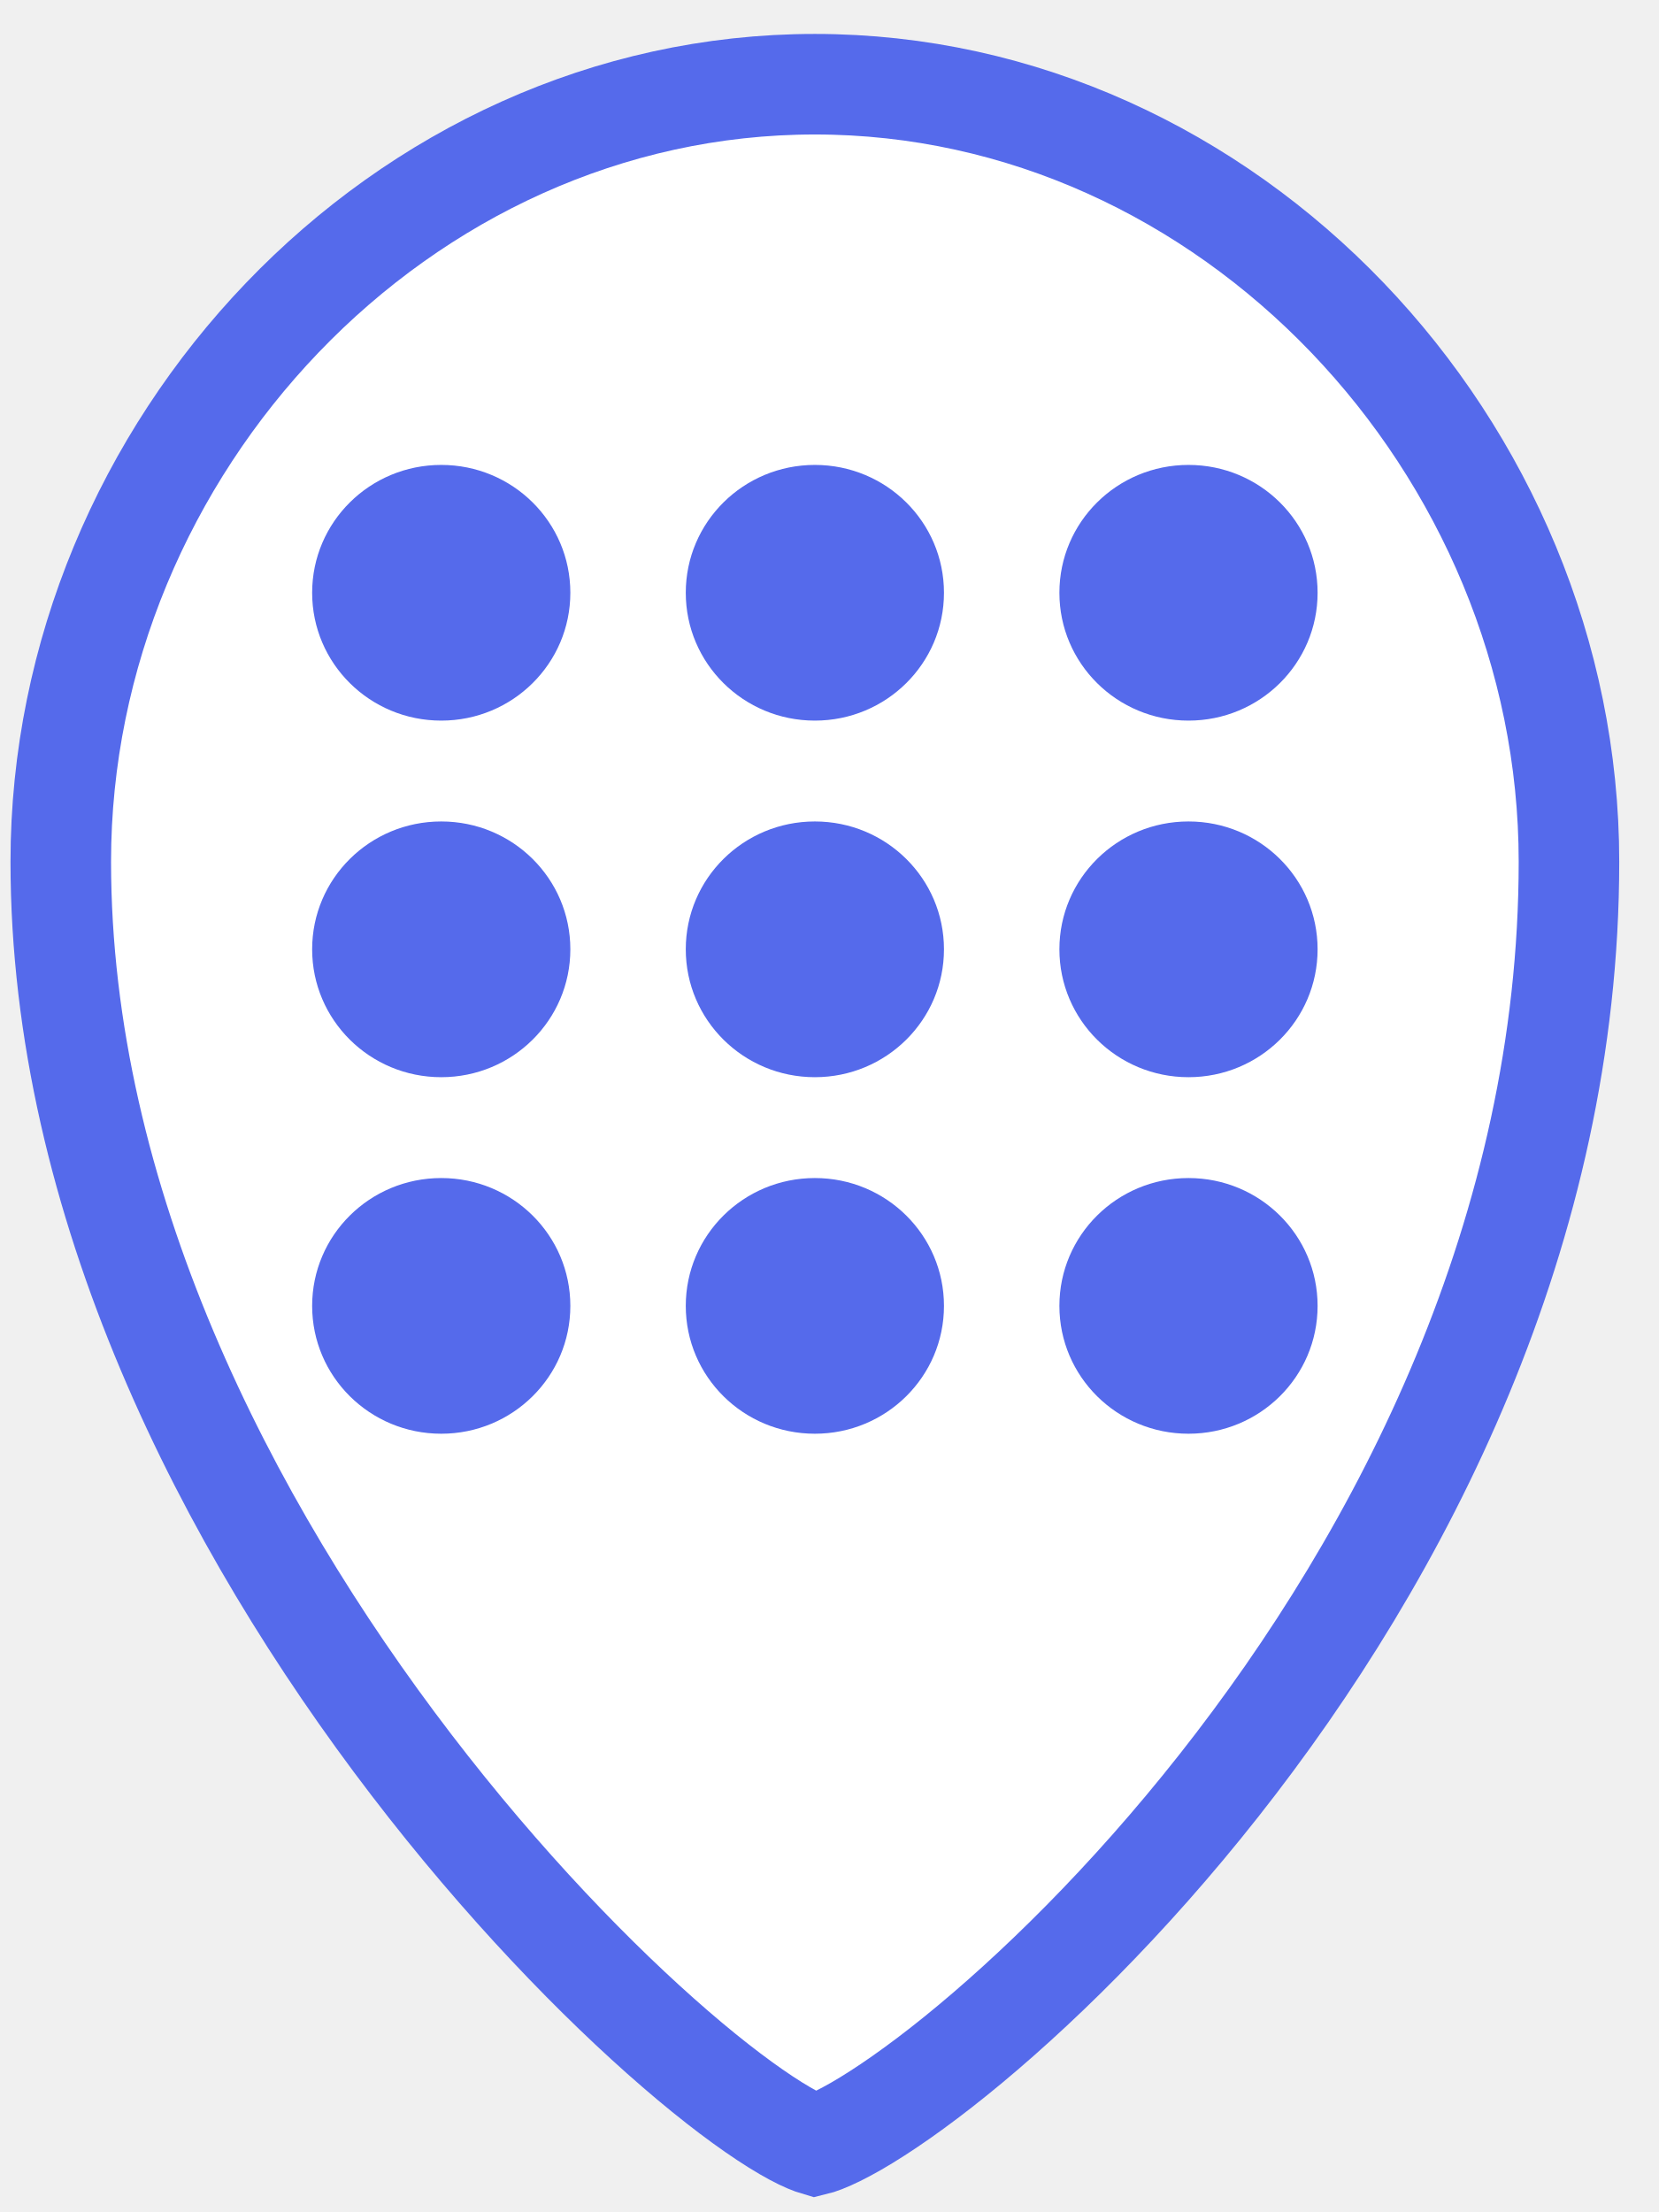
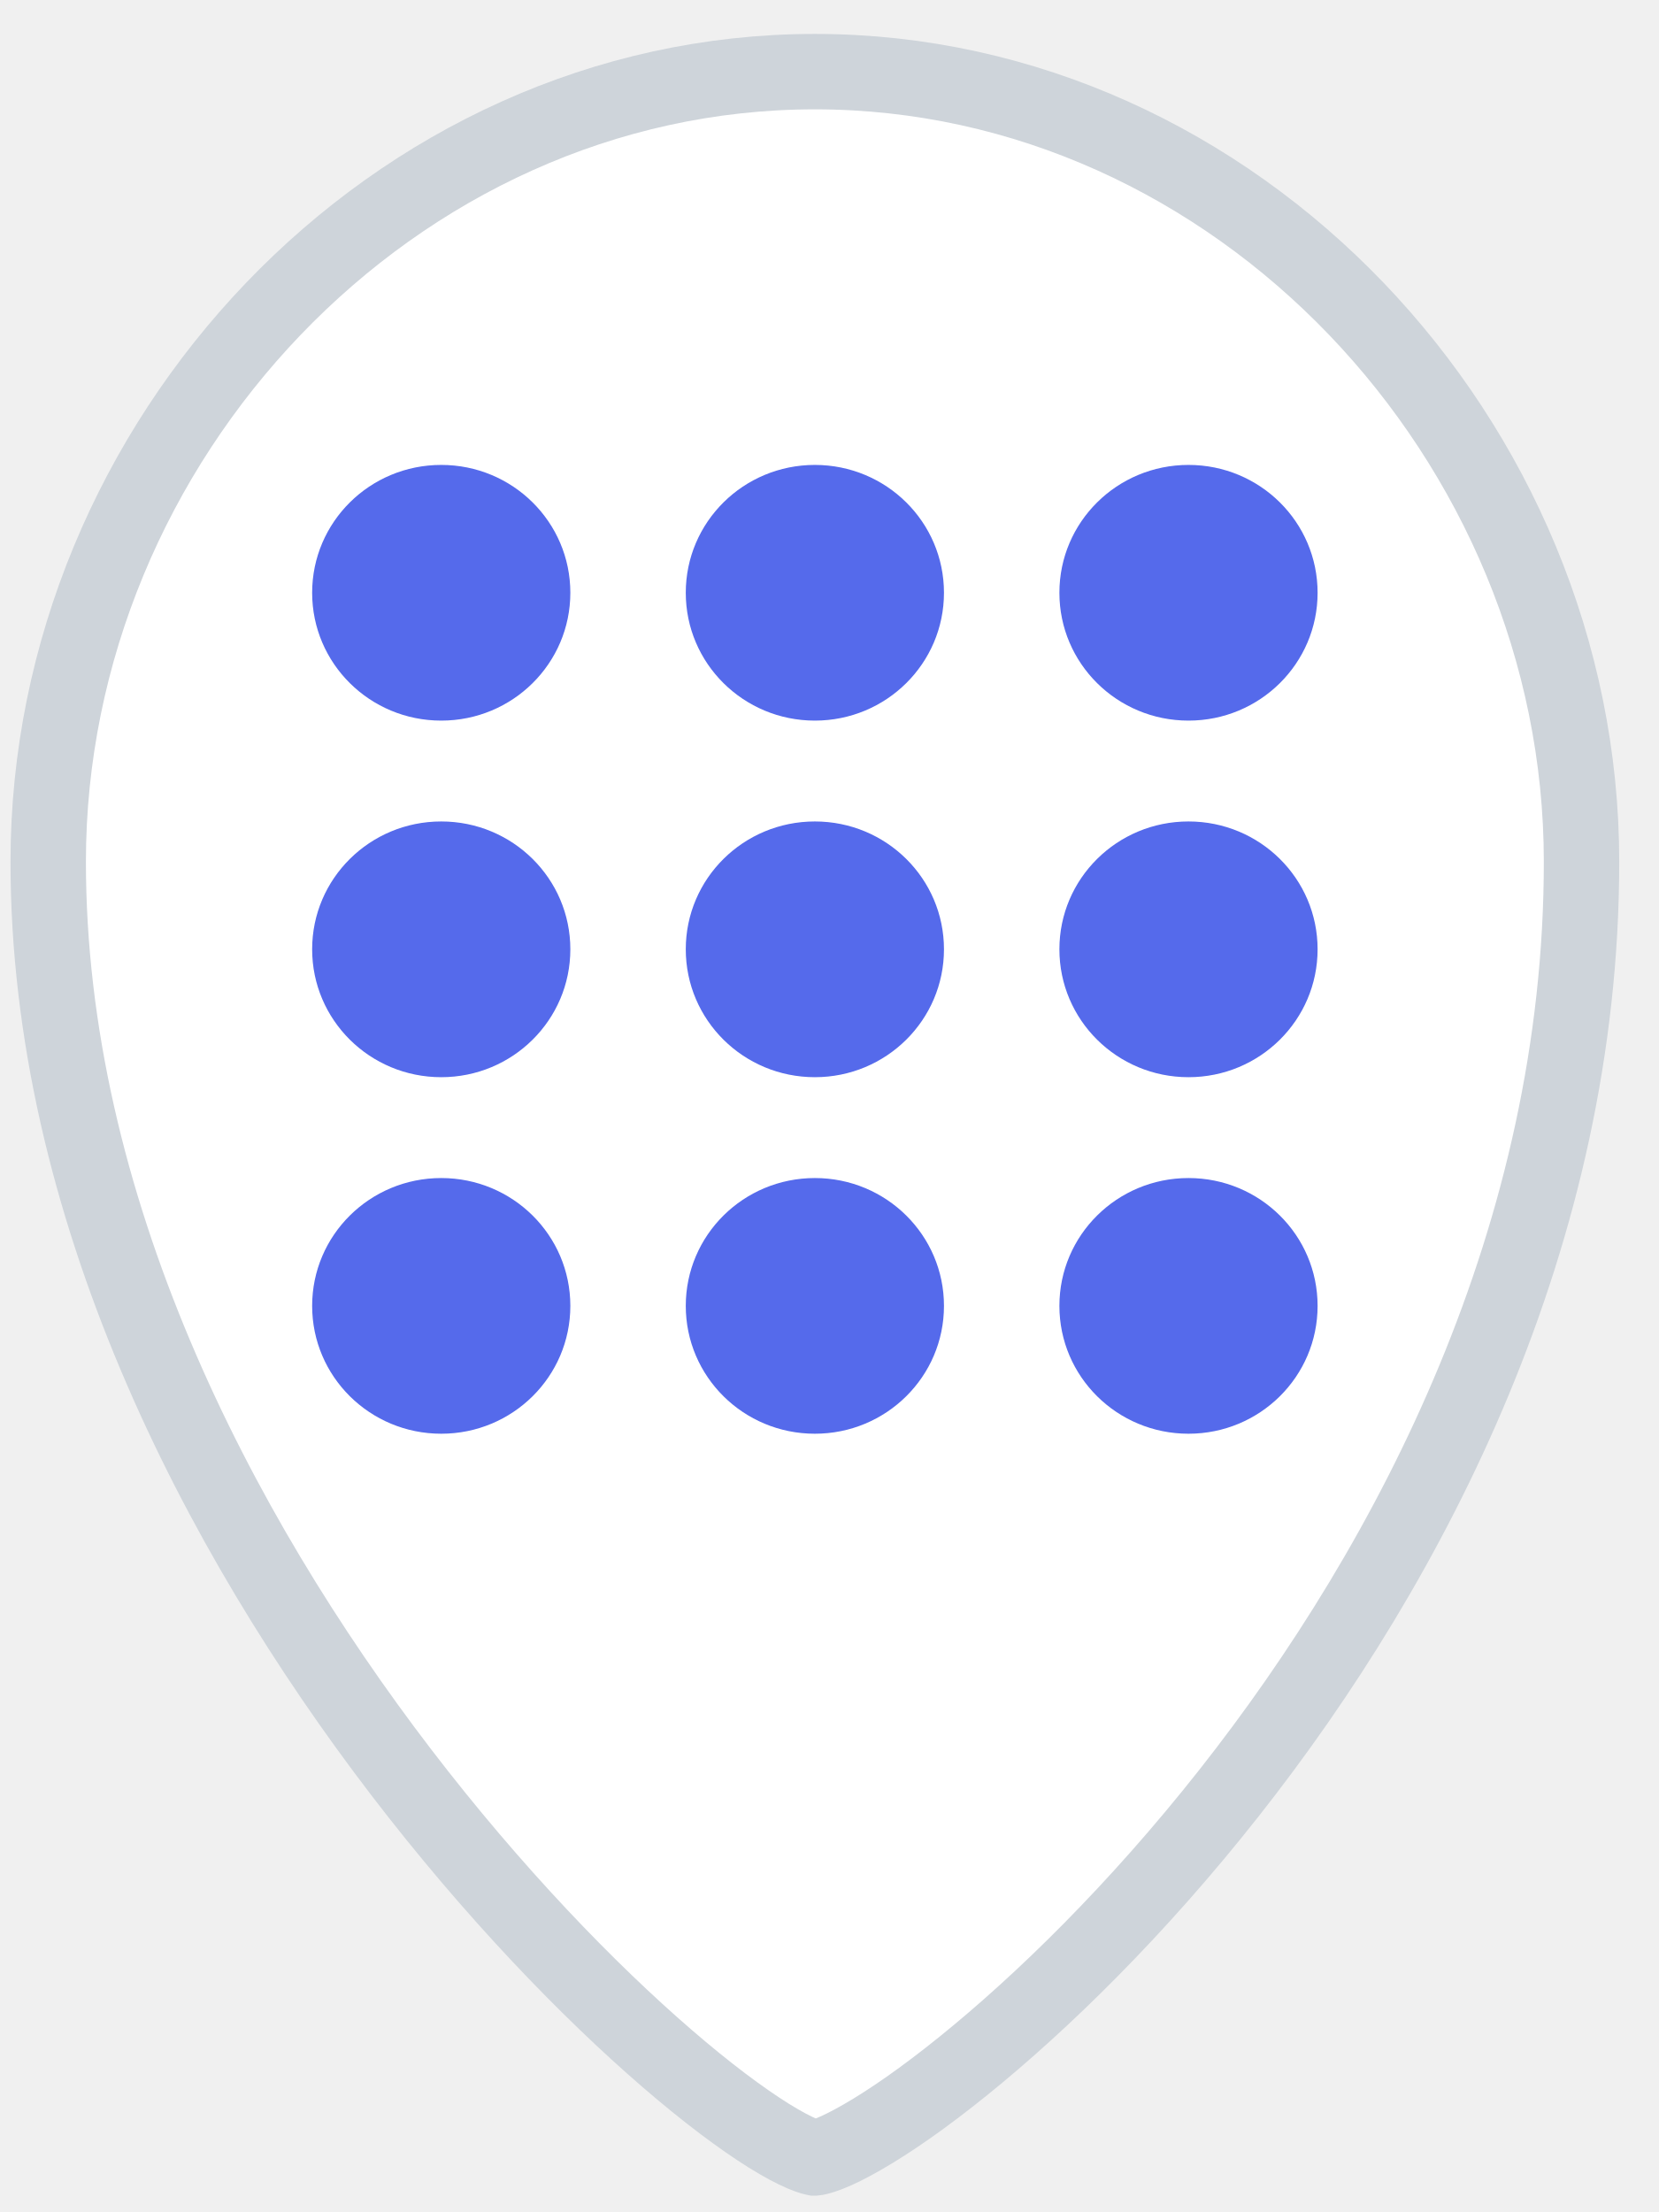
<svg xmlns="http://www.w3.org/2000/svg" width="33" height="44" viewBox="0 0 33 44" fill="none">
-   <path d="M31.209 17.14C31.209 24.476 27.89 30.896 24.247 35.516C22.43 37.821 20.551 39.652 19.007 40.899C18.234 41.523 17.558 41.99 17.028 42.295C16.763 42.447 16.549 42.55 16.388 42.613C16.3 42.647 16.245 42.663 16.216 42.67C16.189 42.662 16.138 42.646 16.059 42.612C15.9 42.545 15.687 42.433 15.421 42.267C14.889 41.935 14.212 41.43 13.436 40.76C11.887 39.423 10.002 37.482 8.18 35.101C4.519 30.319 1.209 23.898 1.209 17.14C1.209 8.899 7.965 1.675 16.209 1.675C24.453 1.675 31.209 8.899 31.209 17.14Z" fill="white" stroke="#556AEB" stroke-width="2" />
+   <path d="M31.459 17.14C31.459 24.551 28.107 31.025 24.443 35.671C22.615 37.99 20.723 39.835 19.164 41.093C18.384 41.724 17.697 42.199 17.153 42.511C16.881 42.668 16.655 42.778 16.479 42.846C16.304 42.914 16.222 42.924 16.21 42.925C16.21 42.925 16.209 42.925 16.207 42.925C16.192 42.922 16.116 42.908 15.961 42.842C15.787 42.768 15.561 42.649 15.288 42.479C14.743 42.138 14.055 41.624 13.273 40.949C11.71 39.601 9.814 37.647 7.981 35.253C4.304 30.45 0.959 23.975 0.959 17.14C0.959 8.771 7.817 1.425 16.209 1.425C24.601 1.425 31.459 8.771 31.459 17.14Z" fill="white" stroke="#CED4DA" stroke-width="1.5" />
  <path d="M11.345 11.791C11.345 13.197 10.197 14.334 8.777 14.334C7.357 14.334 6.209 13.197 6.209 11.791C6.209 10.385 7.357 9.248 8.777 9.248C10.197 9.248 11.345 10.385 11.345 11.791Z" fill="#556AEB" />
  <path d="M18.777 11.791C18.777 13.197 17.629 14.334 16.209 14.334C14.789 14.334 13.641 13.197 13.641 11.791C13.641 10.385 14.789 9.248 16.209 9.248C17.629 9.248 18.777 10.385 18.777 11.791Z" fill="#556AEB" />
  <path d="M26.209 11.791C26.209 13.197 25.061 14.334 23.641 14.334C22.221 14.334 21.073 13.197 21.073 11.791C21.073 10.385 22.221 9.248 23.641 9.248C25.061 9.248 26.209 10.385 26.209 11.791Z" fill="#556AEB" />
  <path d="M11.345 18.883C11.345 20.289 10.197 21.427 8.777 21.427C7.357 21.427 6.209 20.289 6.209 18.883C6.209 17.477 7.357 16.34 8.777 16.34C10.197 16.34 11.345 17.477 11.345 18.883Z" fill="#556AEB" />
  <path d="M18.777 18.883C18.777 20.289 17.629 21.427 16.209 21.427C14.789 21.427 13.641 20.289 13.641 18.883C13.641 17.477 14.789 16.34 16.209 16.34C17.629 16.34 18.777 17.477 18.777 18.883Z" fill="#556AEB" />
  <path d="M26.209 18.883C26.209 20.289 25.061 21.427 23.641 21.427C22.221 21.427 21.073 20.289 21.073 18.883C21.073 17.477 22.221 16.34 23.641 16.34C25.061 16.34 26.209 17.477 26.209 18.883Z" fill="#556AEB" />
  <path d="M11.345 25.976C11.345 27.382 10.197 28.519 8.777 28.519C7.357 28.519 6.209 27.382 6.209 25.976C6.209 24.57 7.357 23.433 8.777 23.433C10.197 23.433 11.345 24.57 11.345 25.976Z" fill="#556AEB" />
  <path d="M18.777 25.976C18.777 27.382 17.629 28.519 16.209 28.519C14.789 28.519 13.641 27.382 13.641 25.976C13.641 24.57 14.789 23.433 16.209 23.433C17.629 23.433 18.777 24.57 18.777 25.976Z" fill="#556AEB" />
  <path d="M26.209 25.976C26.209 27.382 25.061 28.519 23.641 28.519C22.221 28.519 21.073 27.382 21.073 25.976C21.073 24.57 22.221 23.433 23.641 23.433C25.061 23.433 26.209 24.57 26.209 25.976Z" fill="#556AEB" />
</svg>
